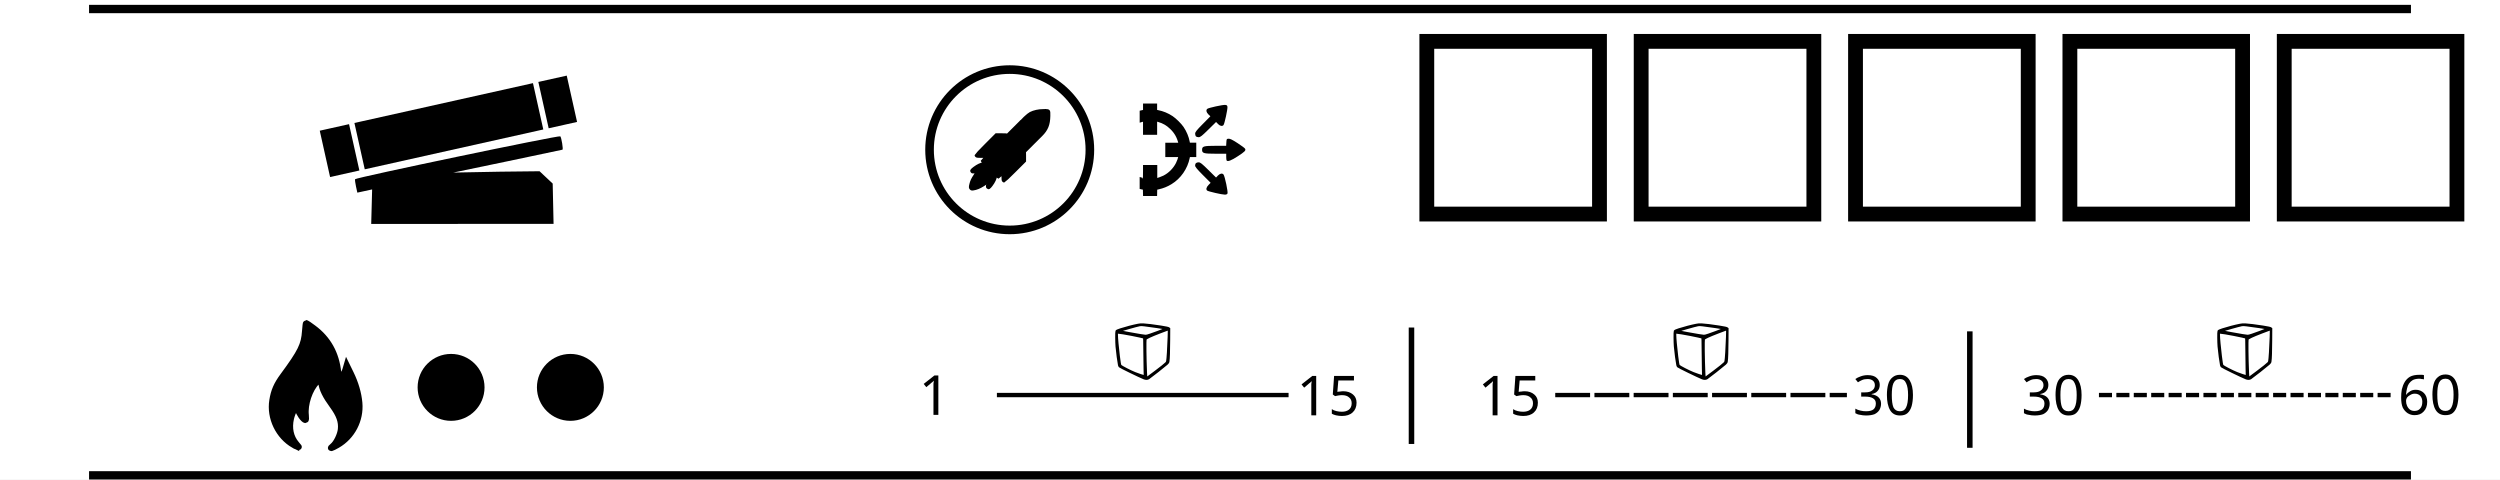
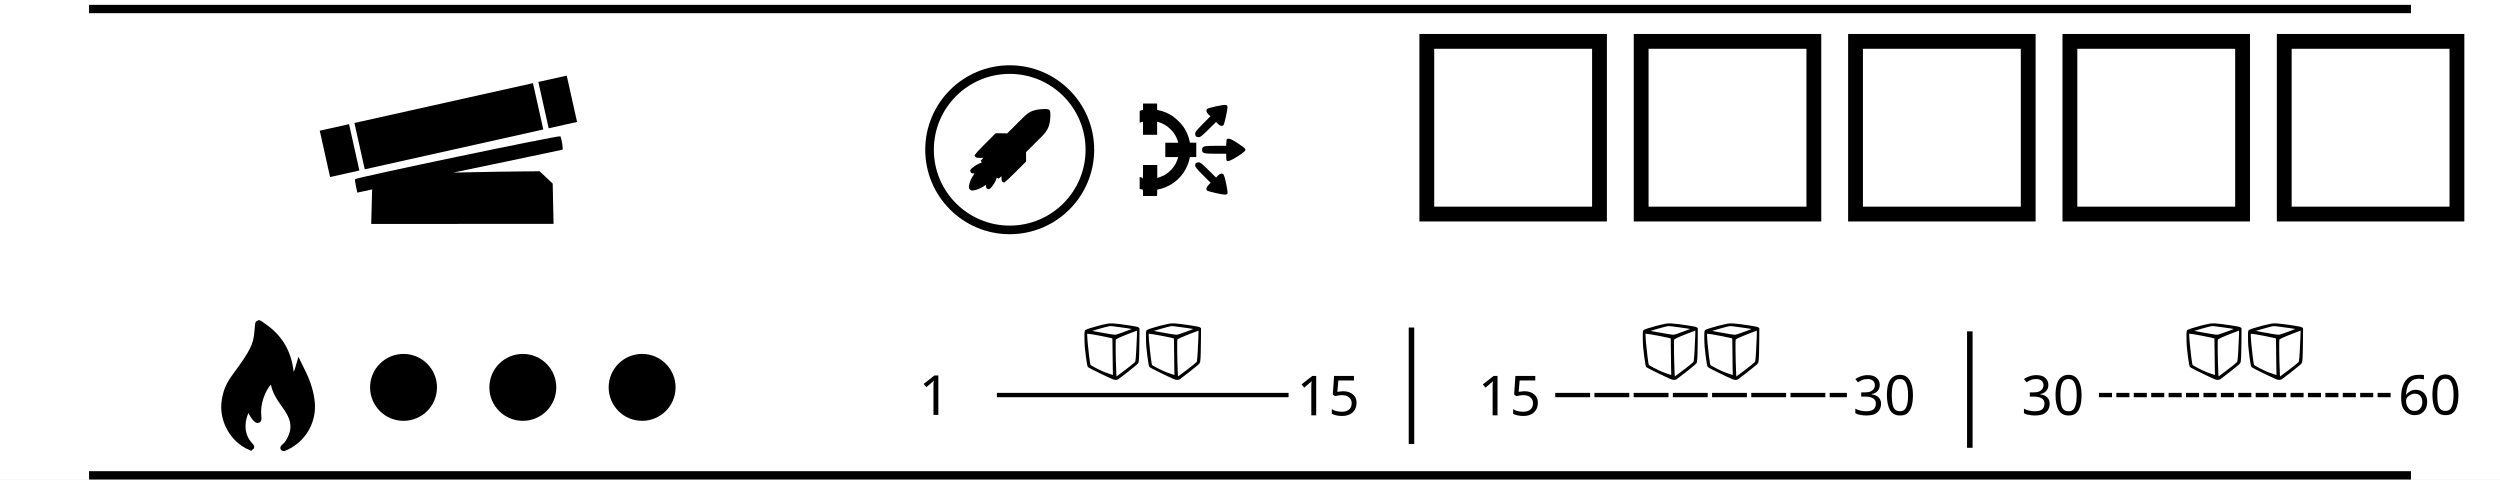
<svg xmlns="http://www.w3.org/2000/svg" width="120mm" height="23.017mm" viewBox="0 0 120 23.017" version="1.1" id="svg1100">
  <defs id="defs1094" />
  <g id="layer3" style="display:inline" />
  <g id="layer2" style="display:none" transform="translate(0,0.2323513)">
    <g id="g1399" transform="translate(-6.797849)">
      <rect y="11.403" x="50.431" height="11" width="74.995" id="rect1878-3" style="display:inline;opacity:1;vector-effect:none;fill:#ffe680;fill-opacity:1;stroke:none;stroke-width:0.475;stroke-linecap:butt;stroke-linejoin:miter;stroke-miterlimit:4;stroke-dasharray:none;stroke-dashoffset:0;stroke-opacity:1" />
      <rect y="0.302" x="8.169" height="22.148" width="42.262" id="rect1868" style="display:inline;opacity:1;vector-effect:none;fill:#decd87;fill-opacity:1;stroke:none;stroke-width:0.395;stroke-linecap:butt;stroke-linejoin:miter;stroke-miterlimit:4;stroke-dasharray:none;stroke-dashoffset:0;stroke-opacity:1" />
      <rect y="0.398" x="50.431" height="11" width="74.995" id="rect1878" style="display:inline;opacity:1;vector-effect:none;fill:#deaa87;fill-opacity:1;stroke:none;stroke-width:0.475;stroke-linecap:butt;stroke-linejoin:miter;stroke-miterlimit:4;stroke-dasharray:none;stroke-dashoffset:0;stroke-opacity:1" />
      <rect y="12.891" x="76.864" height="8.023" width="22" id="rect1878-7-3" style="display:inline;opacity:1;vector-effect:none;fill:#eeffaa;fill-opacity:1;stroke:none;stroke-width:0.193;stroke-linecap:butt;stroke-linejoin:miter;stroke-miterlimit:4;stroke-dasharray:none;stroke-dashoffset:0;stroke-opacity:1" />
      <rect y="12.891" x="103.296" height="8.023" width="22" id="rect1878-7-56" style="display:inline;opacity:1;vector-effect:none;fill:#ccffaa;fill-opacity:1;stroke:none;stroke-width:0.218;stroke-linecap:butt;stroke-linejoin:miter;stroke-miterlimit:4;stroke-dasharray:none;stroke-dashoffset:0;stroke-opacity:1" />
      <rect y="12.681" x="50.431" height="8.444" width="22" id="rect1878-7" style="display:inline;opacity:1;vector-effect:none;fill:#ff9955;fill-opacity:1;stroke:none;stroke-width:0.223;stroke-linecap:butt;stroke-linejoin:miter;stroke-miterlimit:4;stroke-dasharray:none;stroke-dashoffset:0;stroke-opacity:1" />
      <rect y="13.159" x="77.364" height="7.488" width="21" id="rect1878-7-2-7" style="display:inline;opacity:1;vector-effect:none;fill:#ddff55;fill-opacity:1;stroke:none;stroke-width:0.205;stroke-linecap:butt;stroke-linejoin:miter;stroke-miterlimit:4;stroke-dasharray:none;stroke-dashoffset:0;stroke-opacity:1" />
      <rect y="13.159" x="103.796" height="7.488" width="21" id="rect1878-7-2-7-0" style="display:inline;opacity:1;vector-effect:none;fill:#66ff00;fill-opacity:1;stroke:none;stroke-width:0.205;stroke-linecap:butt;stroke-linejoin:miter;stroke-miterlimit:4;stroke-dasharray:none;stroke-dashoffset:0;stroke-opacity:1" />
      <rect y="13.159" x="50.931" height="7.488" width="21" id="rect1878-7-2" style="display:inline;opacity:1;vector-effect:none;fill:#d45500;fill-opacity:1;stroke:none;stroke-width:0.205;stroke-linecap:butt;stroke-linejoin:miter;stroke-miterlimit:4;stroke-dasharray:none;stroke-dashoffset:0;stroke-opacity:1" />
    </g>
  </g>
  <g id="layer1" transform="translate(28.06016,-27.59571)" style="display:inline">
    <g transform="matrix(0.3527936,0,0,0.3527936,27.66483,22.56444)" id="layer1-6-3-2" />
    <rect style="display:inline;opacity:1;fill:#ffffff;fill-opacity:1;stroke:none;stroke-width:0.711;stroke-miterlimit:4;stroke-dasharray:none;stroke-dashoffset:0;stroke-opacity:1" id="rect1126" width="119.999" height="23.018" x="-28.06" y="27.596" />
    <g style="display:inline" id="g9128" transform="translate(-107.6295,-199.3465)">
      <path id="path9084" d="M 83.844,227.375 H 195.295" style="fill:none;stroke:#000000;stroke-width:0.4;stroke-linecap:butt;stroke-linejoin:miter;stroke-miterlimit:4;stroke-dasharray:none;stroke-opacity:1" />
      <path id="path9084-3" d="M 83.844,249.759 H 195.295" style="fill:none;stroke:#000000;stroke-width:0.4;stroke-linecap:butt;stroke-linejoin:miter;stroke-miterlimit:4;stroke-dasharray:none;stroke-opacity:1" />
    </g>
    <path id="path1183" d="m 39.691,43.317 v 5.589" style="fill:none;stroke:#000000;stroke-width:0.265px;stroke-linecap:butt;stroke-linejoin:miter;stroke-opacity:1" />
    <text id="text1088-1" y="47.528" x="42.883" style="font-style:normal;font-weight:normal;font-size:132.329px;line-height:1.25;font-family:sans-serif;letter-spacing:0px;word-spacing:0px;fill:#000000;fill-opacity:1;stroke:none;stroke-width:0.221" xml:space="preserve">
      <tspan style="font-size:2.647px;stroke-width:0.221" y="47.528" x="42.883" id="tspan1086-8">15</tspan>
    </text>
    <text id="text1088-0-9" y="47.509" x="60.873" style="font-style:normal;font-weight:normal;font-size:132.329px;line-height:1.25;font-family:sans-serif;letter-spacing:0px;word-spacing:0px;fill:#000000;fill-opacity:1;stroke:none;stroke-width:0.221" xml:space="preserve">
      <tspan style="font-size:2.647px;stroke-width:0.221" y="47.509" x="60.873" id="tspan1086-9-2">30</tspan>
    </text>
-     <g transform="matrix(0.3527936,0,0,0.3527936,48.16293,27.44701)" id="layer1-6-8-10-9">
-       <path id="path828-79-6-1" d="m 15.551,51.922 c -0.685,-0.28 -3.206,-1.507 -3.325,-1.619 -0.034,-0.032 -0.077,-0.127 -0.096,-0.212 -0.089,-0.411 -0.263,-1.723 -0.333,-2.52 -0.05,-0.571 -0.06,-2.009 -0.014,-2.095 0.04,-0.075 0.184,-0.144 0.562,-0.267 0.723,-0.236 1.733,-0.5 2.411,-0.628 0.275,-0.052 0.396,-0.06 0.707,-0.047 0.415,0.017 1.429,0.142 2.382,0.293 0.766,0.122 1.02,0.178 1.104,0.247 l 0.065,0.053 -0.008,1.496 c -0.008,1.566 -0.043,2.635 -0.097,2.954 -0.03,0.179 -0.041,0.198 -0.224,0.376 -0.197,0.192 -2.306,1.852 -2.496,1.964 -0.172,0.102 -0.398,0.103 -0.64,0.005 z m 0.682,-0.313 c 0.354,-0.251 1.358,-1.012 1.815,-1.377 0.537,-0.429 0.599,-0.494 0.634,-0.667 0.062,-0.31 0.155,-1.795 0.205,-3.276 0.028,-0.826 0.027,-0.94 -0.012,-0.979 -0.051,-0.051 -0.077,-0.043 -1.159,0.375 -1.27,0.491 -1.845,0.759 -1.912,0.891 -0.06,0.119 -0.033,2.613 0.049,4.516 0.025,0.586 0.04,0.707 0.087,0.707 0.012,0 0.144,-0.086 0.293,-0.192 z m -0.623,-1.014 c -0.012,-0.536 -0.027,-1.695 -0.033,-2.575 -0.008,-1.256 -0.018,-1.608 -0.047,-1.634 -0.106,-0.097 -3.102,-0.678 -3.496,-0.678 h -0.135 l 3.71e-4,0.281 c 5.78e-4,0.446 0.108,1.632 0.262,2.894 0.107,0.876 0.164,1.198 0.225,1.27 0.108,0.127 1.297,0.742 1.931,0.998 0.417,0.169 1.152,0.414 1.246,0.416 l 0.07,0.001 z m 0.779,-4.666 c 0.521,-0.175 1.631,-0.587 1.882,-0.699 0.124,-0.055 0.155,-0.08 0.123,-0.098 -0.083,-0.046 -1.836,-0.313 -2.781,-0.423 -0.349,-0.041 -0.466,-0.044 -0.635,-0.017 -0.32,0.05 -2.598,0.698 -2.657,0.756 -0.032,0.031 0.195,0.081 1.179,0.262 1.326,0.243 2.098,0.37 2.267,0.372 0.12,0.002 0.273,-0.036 0.621,-0.153 z" style="fill:#000000;stroke:#000000;stroke-width:0.229;stroke-miterlimit:4;stroke-dasharray:none;stroke-opacity:1" />
-     </g>
-     <g transform="matrix(0.3527936,0,0,0.3527936,21.36336,27.44701)" id="layer1-6-8-10-9-6">
-       <path id="path828-79-6-1-7" d="m 15.551,51.922 c -0.685,-0.28 -3.206,-1.507 -3.325,-1.619 -0.034,-0.032 -0.077,-0.127 -0.096,-0.212 -0.089,-0.411 -0.263,-1.723 -0.333,-2.52 -0.05,-0.571 -0.06,-2.009 -0.014,-2.095 0.04,-0.075 0.184,-0.144 0.562,-0.267 0.723,-0.236 1.733,-0.5 2.411,-0.628 0.275,-0.052 0.396,-0.06 0.707,-0.047 0.415,0.017 1.429,0.142 2.382,0.293 0.766,0.122 1.02,0.178 1.104,0.247 l 0.065,0.053 -0.008,1.496 c -0.008,1.566 -0.043,2.635 -0.097,2.954 -0.03,0.179 -0.041,0.198 -0.224,0.376 -0.197,0.192 -2.306,1.852 -2.496,1.964 -0.172,0.102 -0.398,0.103 -0.64,0.005 z m 0.682,-0.313 c 0.354,-0.251 1.358,-1.012 1.815,-1.377 0.537,-0.429 0.599,-0.494 0.634,-0.667 0.062,-0.31 0.155,-1.795 0.205,-3.276 0.028,-0.826 0.027,-0.94 -0.012,-0.979 -0.051,-0.051 -0.077,-0.043 -1.159,0.375 -1.27,0.491 -1.845,0.759 -1.912,0.891 -0.06,0.119 -0.033,2.613 0.049,4.516 0.025,0.586 0.04,0.707 0.087,0.707 0.012,0 0.144,-0.086 0.293,-0.192 z m -0.623,-1.014 c -0.012,-0.536 -0.027,-1.695 -0.033,-2.575 -0.008,-1.256 -0.018,-1.608 -0.047,-1.634 -0.106,-0.097 -3.102,-0.678 -3.496,-0.678 h -0.135 l 3.71e-4,0.281 c 5.78e-4,0.446 0.108,1.632 0.262,2.894 0.107,0.876 0.164,1.198 0.225,1.27 0.108,0.127 1.297,0.742 1.931,0.998 0.417,0.169 1.152,0.414 1.246,0.416 l 0.07,0.001 z m 0.779,-4.666 c 0.521,-0.175 1.631,-0.587 1.882,-0.699 0.124,-0.055 0.155,-0.08 0.123,-0.098 -0.083,-0.046 -1.836,-0.313 -2.781,-0.423 -0.349,-0.041 -0.466,-0.044 -0.635,-0.017 -0.32,0.05 -2.598,0.698 -2.657,0.756 -0.032,0.031 0.195,0.081 1.179,0.262 1.326,0.243 2.098,0.37 2.267,0.372 0.12,0.002 0.273,-0.036 0.621,-0.153 z" style="fill:#000000;stroke:#000000;stroke-width:0.229;stroke-miterlimit:4;stroke-dasharray:none;stroke-opacity:1" />
-     </g>
    <path id="path1090-2" d="M 46.591,46.558 H 60.591" style="fill:none;stroke:#000000;stroke-width:0.209;stroke-linecap:butt;stroke-linejoin:miter;stroke-miterlimit:4;stroke-dasharray:1.673, 0.209;stroke-dashoffset:0;stroke-opacity:1" />
    <text id="text1088-8" y="47.509" x="68.966" style="font-style:normal;font-weight:normal;font-size:132.329px;line-height:1.25;font-family:sans-serif;letter-spacing:0px;word-spacing:0px;fill:#000000;fill-opacity:1;stroke:none;stroke-width:0.221" xml:space="preserve">
      <tspan style="font-size:2.647px;stroke-width:0.221" y="47.509" x="68.966" id="tspan1086-97">30</tspan>
    </text>
    <text id="text1088-0-6" y="47.492" x="87.054" style="font-style:normal;font-weight:normal;font-size:132.329px;line-height:1.25;font-family:sans-serif;letter-spacing:0px;word-spacing:0px;fill:#000000;fill-opacity:1;stroke:none;stroke-width:0.221" xml:space="preserve">
      <tspan style="font-size:2.647px;stroke-width:0.221" y="47.492" x="87.054" id="tspan1086-9-1">60</tspan>
    </text>
-     <g transform="matrix(0.3527936,0,0,0.3527936,74.26092,27.44701)" id="layer1-6-8-6-7">
-       <path id="path828-79-9-0" d="m 15.551,51.922 c -0.685,-0.28 -3.206,-1.507 -3.325,-1.619 -0.034,-0.032 -0.077,-0.127 -0.096,-0.212 -0.089,-0.411 -0.263,-1.723 -0.333,-2.52 -0.05,-0.571 -0.06,-2.009 -0.014,-2.095 0.04,-0.075 0.184,-0.144 0.562,-0.267 0.723,-0.236 1.733,-0.5 2.411,-0.628 0.275,-0.052 0.396,-0.06 0.707,-0.047 0.415,0.017 1.429,0.142 2.382,0.293 0.766,0.122 1.02,0.178 1.104,0.247 l 0.065,0.053 -0.008,1.496 c -0.008,1.566 -0.043,2.635 -0.097,2.954 -0.03,0.179 -0.041,0.198 -0.224,0.376 -0.197,0.192 -2.306,1.852 -2.496,1.964 -0.172,0.102 -0.398,0.103 -0.64,0.005 z m 0.682,-0.313 c 0.354,-0.251 1.358,-1.012 1.815,-1.377 0.537,-0.429 0.599,-0.494 0.634,-0.667 0.062,-0.31 0.155,-1.795 0.205,-3.276 0.028,-0.826 0.027,-0.94 -0.012,-0.979 -0.051,-0.051 -0.077,-0.043 -1.159,0.375 -1.27,0.491 -1.845,0.759 -1.912,0.891 -0.06,0.119 -0.033,2.613 0.049,4.516 0.025,0.586 0.04,0.707 0.087,0.707 0.012,0 0.144,-0.086 0.293,-0.192 z m -0.623,-1.014 c -0.012,-0.536 -0.027,-1.695 -0.033,-2.575 -0.008,-1.256 -0.018,-1.608 -0.047,-1.634 -0.106,-0.097 -3.102,-0.678 -3.496,-0.678 h -0.135 l 3.71e-4,0.281 c 5.78e-4,0.446 0.108,1.632 0.262,2.894 0.107,0.876 0.164,1.198 0.225,1.27 0.108,0.127 1.297,0.742 1.931,0.998 0.417,0.169 1.152,0.414 1.246,0.416 l 0.07,0.001 z m 0.779,-4.666 c 0.521,-0.175 1.631,-0.587 1.882,-0.699 0.124,-0.055 0.155,-0.08 0.123,-0.098 -0.083,-0.046 -1.836,-0.313 -2.781,-0.423 -0.349,-0.041 -0.466,-0.044 -0.635,-0.017 -0.32,0.05 -2.598,0.698 -2.657,0.756 -0.032,0.031 0.195,0.081 1.179,0.262 1.326,0.243 2.098,0.37 2.267,0.372 0.12,0.002 0.273,-0.036 0.621,-0.153 z" style="fill:#000000;stroke:#000000;stroke-width:0.229;stroke-miterlimit:4;stroke-dasharray:none;stroke-opacity:1" />
-     </g>
    <path id="path1090-2-1" d="M 72.689,46.558 H 86.689" style="fill:none;stroke:#000000;stroke-width:0.209;stroke-linecap:butt;stroke-linejoin:miter;stroke-miterlimit:4;stroke-dasharray:0.627, 0.209;stroke-dashoffset:0;stroke-opacity:1" />
    <path id="path1183-2" d="m 66.491,43.501 v 5.589" style="fill:none;stroke:#000000;stroke-width:0.265px;stroke-linecap:butt;stroke-linejoin:miter;stroke-opacity:1" />
    <text id="text1088" y="47.511" x="16.044" style="font-style:normal;font-weight:normal;font-size:132.329px;line-height:1.25;font-family:sans-serif;letter-spacing:0px;word-spacing:0px;fill:#000000;fill-opacity:1;stroke:none;stroke-width:0.221" xml:space="preserve">
      <tspan style="font-size:2.647px;stroke-width:0.221" y="47.511" x="16.044" id="tspan1086">1</tspan>
    </text>
    <path id="path1090" d="m 19.791,46.558 h 14" style="fill:none;stroke:#000000;stroke-width:0.209px;stroke-linecap:butt;stroke-linejoin:miter;stroke-opacity:1" />
    <text id="text1088-0" y="47.528" x="34.179" style="font-style:normal;font-weight:normal;font-size:132.329px;line-height:1.25;font-family:sans-serif;letter-spacing:0px;word-spacing:0px;fill:#000000;fill-opacity:1;stroke:none;stroke-width:0.221" xml:space="preserve">
      <tspan style="font-size:2.647px;stroke-width:0.221" y="47.528" x="34.179" id="tspan1086-9">15</tspan>
    </text>
    <g style="display:inline" id="g1033" transform="translate(19.24769,66.19843)">
      <rect y="-36.617" x="21.179" height="8.289" width="8.289" id="rect925-7-3-61-49-09" style="display:inline;opacity:1;vector-effect:none;fill:#ffffff;fill-opacity:1;stroke:#000000;stroke-width:0.711;stroke-linecap:butt;stroke-linejoin:miter;stroke-miterlimit:4;stroke-dasharray:none;stroke-dashoffset:0;stroke-opacity:1" />
      <rect y="-36.617" x="31.468" height="8.289" width="8.289" id="rect925-7-3-61-49-0-6" style="display:inline;opacity:1;vector-effect:none;fill:#ffffff;fill-opacity:1;stroke:#000000;stroke-width:0.711;stroke-linecap:butt;stroke-linejoin:miter;stroke-miterlimit:4;stroke-dasharray:none;stroke-dashoffset:0;stroke-opacity:1" />
      <rect y="-36.617" x="41.757" height="8.289" width="8.289" id="rect925-7-3-61-49-9-3" style="display:inline;opacity:1;vector-effect:none;fill:#ffffff;fill-opacity:1;stroke:#000000;stroke-width:0.711;stroke-linecap:butt;stroke-linejoin:miter;stroke-miterlimit:4;stroke-dasharray:none;stroke-dashoffset:0;stroke-opacity:1" />
      <rect y="-36.617" x="52.047" height="8.289" width="8.289" id="rect925-7-3-61-49-1-8" style="display:inline;opacity:1;vector-effect:none;fill:#ffffff;fill-opacity:1;stroke:#000000;stroke-width:0.711;stroke-linecap:butt;stroke-linejoin:miter;stroke-miterlimit:4;stroke-dasharray:none;stroke-dashoffset:0;stroke-opacity:1" />
      <rect y="-36.617" x="62.336" height="8.289" width="8.289" id="rect925-7-3-61-49-7-5" style="display:inline;opacity:1;vector-effect:none;fill:#ffffff;fill-opacity:1;stroke:#000000;stroke-width:0.711;stroke-linecap:butt;stroke-linejoin:miter;stroke-miterlimit:4;stroke-dasharray:none;stroke-dashoffset:0;stroke-opacity:1" />
    </g>
    <g transform="matrix(1.324056,0,0,1.324056,-26.06979,15.08427)" id="g2751-3" style="display:inline">
      <circle style="opacity:1;vector-effect:none;fill:#ffffff;fill-opacity:1;stroke:#000000;stroke-width:0.312;stroke-linecap:butt;stroke-linejoin:miter;stroke-miterlimit:4;stroke-dasharray:none;stroke-dashoffset:0;stroke-opacity:1" id="path1760-3-3-8-6" cx="35.101" cy="14.878" r="2.906" />
      <path style="fill:#000000;stroke:#000000;stroke-width:0.064;stroke-miterlimit:4;stroke-dasharray:none;stroke-opacity:1" d="m 36.329,13.434 c -0.185,0.004 -0.352,0.04 -0.482,0.105 -0.047,0.024 -0.14,0.098 -0.216,0.173 -0.074,0.072 -0.141,0.135 -0.142,0.14 l -2.76e-4,-2.83e-4 c 0,0 -3.07e-4,4.91e-4 -3.07e-4,4.91e-4 -4.31e-4,3.75e-4 -0.262,0.261 -0.471,0.471 -0.013,-0.005 -0.094,-0.01 -0.202,-0.01 h -0.212 l -0.372,0.373 c -0.205,0.205 -0.372,0.381 -0.372,0.39 0,0.009 0.011,0.028 0.024,0.041 0.019,0.019 0.059,0.024 0.18,0.024 h 0.15 c -0.047,0.049 -0.131,0.135 -0.131,0.138 0,0.006 0.03,0.04 0.07,0.085 -0.098,0.011 -0.217,0.066 -0.345,0.162 -0.108,0.081 -0.127,0.114 -0.088,0.157 0.021,0.023 0.04,0.027 0.094,0.02 0.037,-0.005 0.067,-0.005 0.067,0 0,0.005 -0.031,0.058 -0.07,0.117 -0.08,0.124 -0.111,0.191 -0.138,0.3 -0.028,0.111 -0.026,0.142 0.01,0.178 0.027,0.027 0.043,0.031 0.103,0.022 0.115,-0.017 0.231,-0.064 0.36,-0.146 0.066,-0.042 0.125,-0.077 0.129,-0.077 0.005,0 0.005,0.03 -4.83e-4,0.067 -0.007,0.054 -0.004,0.072 0.02,0.094 0.043,0.039 0.076,0.02 0.157,-0.088 0.096,-0.127 0.15,-0.248 0.161,-0.345 0.044,0.04 0.078,0.07 0.084,0.07 0.004,0 0.081,-0.075 0.138,-0.128 v 0.065 c 0,0.122 0.005,0.162 0.024,0.18 0.013,0.013 0.032,0.024 0.041,0.024 0.009,0 0.185,-0.167 0.39,-0.372 l 0.373,-0.372 v -0.211 c 0,-0.05 -0.002,-0.091 -0.002,-0.127 l 0.463,-0.463 0.13,-0.129 c 0.208,-0.207 0.283,-0.393 0.289,-0.71 0.004,-0.22 0.004,-0.22 -0.216,-0.216 z" id="path974-3-6-6-7" />
    </g>
    <g id="g857" transform="matrix(0.7396201,0,0,0.7396201,-84.66012,-51.28233)" style="display:inline">
      <path style="fill:#000000;stroke:#000000;stroke-width:0.209;stroke-miterlimit:4;stroke-dasharray:none;stroke-opacity:1" d="m 150.811,113.471 v 0.2 0.199 l -0.069,0.011 c -0.05,0.008 -0.099,0.021 -0.149,0.033 v 0.554 c 0.057,-0.017 0.117,-0.036 0.153,-0.042 l 0.064,-0.01 v 0.437 0.436 h 0.353 0.354 v -0.434 c 0,-0.503 -0.023,-0.459 0.203,-0.393 0.328,0.095 0.576,0.24 0.828,0.484 0.296,0.287 0.464,0.591 0.567,1.023 l 0.011,0.044 h -0.435 -0.435 v 0.362 0.362 h 0.433 0.433 l -0.015,0.068 c -0.029,0.131 -0.099,0.327 -0.167,0.463 -0.186,0.37 -0.499,0.686 -0.865,0.871 -0.133,0.067 -0.419,0.168 -0.501,0.177 l -0.048,0.005 v -0.43 -0.43 h -0.358 -0.358 v 0.425 h -0.001 c 0,0.234 -0.005,0.428 -0.012,0.432 -0.007,0.004 -0.063,-0.006 -0.125,-0.022 -0.027,-0.007 -0.053,-0.018 -0.08,-0.026 v 0.554 c 0.014,0.003 0.027,0.007 0.04,0.01 l 0.169,0.036 0.004,0.196 0.005,0.196 h 0.353 0.353 l 0.004,-0.195 0.005,-0.195 0.168,-0.038 c 0.303,-0.068 0.545,-0.165 0.809,-0.326 0.574,-0.348 0.995,-0.955 1.133,-1.631 l 0.028,-0.141 h 0.197 0.197 v -0.362 -0.362 h -0.197 -0.198 l -0.028,-0.148 c -0.06,-0.316 -0.194,-0.638 -0.384,-0.919 -0.139,-0.206 -0.472,-0.535 -0.681,-0.674 -0.28,-0.186 -0.589,-0.314 -0.904,-0.374 l -0.149,-0.029 v -0.198 -0.199 h -0.353 z" id="path1101" />
      <path style="fill:#000000;stroke-width:0.043" d="m 155.397,119.168 c -0.26,-0.059 -0.496,-0.126 -0.526,-0.151 -0.092,-0.075 -0.059,-0.217 0.084,-0.365 l 0.138,-0.142 -0.503,-0.504 c -0.377,-0.378 -0.503,-0.531 -0.503,-0.613 0,-0.143 0.074,-0.212 0.23,-0.212 0.104,0 0.216,0.088 0.627,0.494 l 0.5,0.494 0.124,-0.129 c 0.132,-0.137 0.28,-0.166 0.36,-0.07 0.088,0.106 0.306,1.147 0.259,1.235 -0.056,0.104 -0.197,0.097 -0.79,-0.037 z m 0.737,-2.101 c -0.016,-0.016 -0.029,-0.122 -0.029,-0.236 v -0.207 l -0.676,-6.4e-4 c -0.79,-8.2e-4 -0.89,-0.03 -0.89,-0.257 0,-0.227 0.1,-0.256 0.888,-0.257 l 0.674,-6.4e-4 0.013,-0.225 c 0.013,-0.216 0.018,-0.226 0.142,-0.235 0.096,-0.008 0.243,0.065 0.575,0.279 0.245,0.159 0.467,0.322 0.493,0.364 0.074,0.117 -0.002,0.196 -0.493,0.512 -0.405,0.261 -0.618,0.342 -0.696,0.264 z m -1.994,-1.568 c -0.028,-0.028 -0.051,-0.109 -0.051,-0.178 0,-0.104 0.088,-0.216 0.494,-0.627 l 0.494,-0.5 -0.129,-0.124 c -0.137,-0.131 -0.167,-0.28 -0.071,-0.36 0.082,-0.068 1.003,-0.27 1.162,-0.254 0.109,0.011 0.135,0.034 0.146,0.131 0.017,0.147 -0.189,1.096 -0.255,1.175 -0.08,0.096 -0.229,0.067 -0.36,-0.07 l -0.124,-0.129 -0.5,0.494 c -0.411,0.406 -0.523,0.494 -0.627,0.494 -0.07,0 -0.15,-0.023 -0.178,-0.051 z" id="path853" />
    </g>
-     <g id="g23403" transform="translate(1.069375)">
-       <path id="path826-3" d="m -15.024,48.958 c -0.74,-0.425 -1.163,-1.306 -1.029,-2.145 0.072,-0.452 0.205,-0.757 0.513,-1.175 0.855,-1.161 1.011,-1.478 1.057,-2.151 0.015,-0.211 0.036,-0.384 0.049,-0.384 0.012,0 0.168,0.108 0.345,0.239 0.703,0.521 1.098,1.229 1.19,2.134 l 0.035,0.348 0.128,-0.136 c 0.07,-0.075 0.155,-0.229 0.189,-0.344 l 0.061,-0.208 0.191,0.391 c 0.228,0.466 0.37,0.954 0.41,1.407 0.072,0.819 -0.343,1.616 -1.052,2.023 -0.285,0.163 -0.393,0.191 -0.223,0.057 0.174,-0.137 0.369,-0.535 0.397,-0.811 0.038,-0.372 -0.075,-0.692 -0.409,-1.149 -0.335,-0.459 -0.488,-0.77 -0.533,-1.083 l -0.032,-0.225 -0.183,0.178 c -0.349,0.339 -0.596,1.081 -0.534,1.603 0.015,0.125 0.009,0.227 -0.013,0.227 -0.089,0 -0.326,-0.335 -0.352,-0.499 -0.016,-0.097 -0.035,-0.207 -0.042,-0.245 -0.017,-0.09 -0.246,0.409 -0.305,0.664 -0.11,0.477 -0.018,0.911 0.261,1.237 0.09,0.105 0.157,0.191 0.149,0.191 -0.008,-1.8e-4 -0.129,-0.065 -0.267,-0.145 z" style="fill:#000000;stroke:#000000;stroke-width:0.3;stroke-miterlimit:4;stroke-dasharray:none;stroke-opacity:1" />
-       <circle r="1.606" cy="46.19" cx="-7.478" id="path3810" style="vector-effect:none;fill:#000000;fill-opacity:1;stroke:none;stroke-width:0.292;stroke-linecap:butt;stroke-linejoin:miter;stroke-miterlimit:4;stroke-dasharray:0.876, 0.292;stroke-dashoffset:0;stroke-opacity:1" />
-       <circle r="1.606" cy="46.19" cx="-1.751" id="path3810-8" style="vector-effect:none;fill:#000000;fill-opacity:1;stroke:none;stroke-width:0.292;stroke-linecap:butt;stroke-linejoin:miter;stroke-miterlimit:4;stroke-dasharray:0.876, 0.292;stroke-dashoffset:0;stroke-opacity:1" />
+     <g id="g6572" transform="translate(-2.282747)">
+       <path id="path826-3" d="m -13.955,48.958 c -0.74,-0.425 -1.163,-1.306 -1.029,-2.145 0.072,-0.452 0.205,-0.757 0.513,-1.175 0.855,-1.161 1.011,-1.478 1.057,-2.151 0.015,-0.211 0.036,-0.384 0.049,-0.384 0.012,0 0.168,0.108 0.345,0.239 0.703,0.521 1.098,1.229 1.19,2.134 l 0.035,0.348 0.128,-0.136 c 0.07,-0.075 0.155,-0.229 0.189,-0.344 l 0.061,-0.208 0.191,0.391 c 0.228,0.466 0.37,0.954 0.41,1.407 0.072,0.819 -0.343,1.616 -1.052,2.023 -0.285,0.163 -0.393,0.191 -0.223,0.057 0.174,-0.137 0.369,-0.535 0.397,-0.811 0.038,-0.372 -0.075,-0.692 -0.409,-1.149 -0.335,-0.459 -0.488,-0.77 -0.533,-1.083 l -0.032,-0.225 -0.183,0.178 c -0.349,0.339 -0.596,1.081 -0.534,1.603 0.015,0.125 0.009,0.227 -0.013,0.227 -0.089,0 -0.326,-0.335 -0.352,-0.499 -0.016,-0.097 -0.035,-0.207 -0.042,-0.245 -0.017,-0.09 -0.246,0.409 -0.305,0.664 -0.11,0.477 -0.018,0.911 0.261,1.237 0.09,0.105 0.157,0.191 0.149,0.191 -0.008,-1.8e-4 -0.129,-0.065 -0.267,-0.145 z" style="fill:#000000;stroke:#000000;stroke-width:0.3;stroke-miterlimit:4;stroke-dasharray:none;stroke-opacity:1" />
+       <circle r="1.606" cy="46.19" cx="-6.408" id="path3810" style="vector-effect:none;fill:#000000;fill-opacity:1;stroke:none;stroke-width:0.292;stroke-linecap:butt;stroke-linejoin:miter;stroke-miterlimit:4;stroke-dasharray:0.876, 0.292;stroke-dashoffset:0;stroke-opacity:1" />
+       <circle r="1.606" cy="46.19" cx="-0.682" id="path3810-8" style="vector-effect:none;fill:#000000;fill-opacity:1;stroke:none;stroke-width:0.292;stroke-linecap:butt;stroke-linejoin:miter;stroke-miterlimit:4;stroke-dasharray:0.876, 0.292;stroke-dashoffset:0;stroke-opacity:1" />
+       <circle r="1.606" cy="46.19" cx="5.044" id="path3810-8-7" style="display:inline;vector-effect:none;fill:#000000;fill-opacity:1;stroke:none;stroke-width:0.292;stroke-linecap:butt;stroke-linejoin:miter;stroke-miterlimit:4;stroke-dasharray:0.876, 0.292;stroke-dashoffset:0;stroke-opacity:1" />
    </g>
    <g id="g23812" transform="translate(0,-0.5226601)">
      <path style="fill:#000000;stroke-width:0.072" d="m -10.242,38.867 0.044,-1.656 -0.355,0.077 -0.355,0.077 -0.064,-0.293 c -0.035,-0.161 -0.056,-0.319 -0.045,-0.351 0.025,-0.077 9.801,-2.12 9.852,-2.059 0.057,0.07 0.147,0.624 0.104,0.641 -0.02,0.009 -1.208,0.259 -2.64,0.557 l -2.604,0.542 2.274,-0.043 1.87,-0.021 0.315,0.296 0.315,0.296 0.042,1.934 z" id="path1052" />
      <path id="rect22361" style="stroke-width:0.349;stroke-linejoin:round" d="m -12.712,34.392 0.496,2.224 1.406,-0.314 -0.496,-2.224 z m 1.664,-0.371 0.496,2.224 8.57,-1.912 -0.496,-2.224 z m 8.828,-1.969 0.496,2.224 1.363,-0.304 -0.496,-2.224 z" />
    </g>
+     <g id="g4038" transform="translate(0.5753821,-10.71382)">
+       <g id="g4032">
+         <g transform="matrix(0.3527936,0,0,0.3527936,19.31161,38.16083)" id="layer1-6-8-10-93-7-0">
+           <path id="path828-79-6-6-3-6" d="m 15.551,51.922 c -0.685,-0.28 -3.206,-1.507 -3.325,-1.619 -0.034,-0.032 -0.077,-0.127 -0.096,-0.212 -0.089,-0.411 -0.263,-1.723 -0.333,-2.52 -0.05,-0.571 -0.06,-2.009 -0.014,-2.095 0.04,-0.075 0.184,-0.144 0.562,-0.267 0.723,-0.236 1.733,-0.5 2.411,-0.628 0.275,-0.052 0.396,-0.06 0.707,-0.047 0.415,0.017 1.429,0.142 2.382,0.293 0.766,0.122 1.02,0.178 1.104,0.247 l 0.065,0.053 -0.008,1.496 c -0.008,1.566 -0.043,2.635 -0.097,2.954 -0.03,0.179 -0.041,0.198 -0.224,0.376 -0.197,0.192 -2.306,1.852 -2.496,1.964 -0.172,0.102 -0.398,0.103 -0.64,0.005 z m 0.682,-0.313 c 0.354,-0.251 1.358,-1.012 1.815,-1.377 0.537,-0.429 0.599,-0.494 0.634,-0.667 0.062,-0.31 0.155,-1.795 0.205,-3.276 0.028,-0.826 0.027,-0.94 -0.012,-0.979 -0.051,-0.051 -0.077,-0.043 -1.159,0.375 -1.27,0.491 -1.845,0.759 -1.912,0.891 -0.06,0.119 -0.033,2.613 0.049,4.516 0.025,0.586 0.04,0.707 0.087,0.707 0.012,0 0.144,-0.086 0.293,-0.192 z m -0.623,-1.014 c -0.012,-0.536 -0.027,-1.695 -0.033,-2.575 -0.008,-1.256 -0.018,-1.608 -0.047,-1.634 -0.106,-0.097 -3.102,-0.678 -3.496,-0.678 h -0.135 l 3.71e-4,0.281 c 5.78e-4,0.446 0.108,1.632 0.262,2.894 0.107,0.876 0.164,1.198 0.225,1.27 0.108,0.127 1.297,0.742 1.931,0.998 0.417,0.169 1.152,0.414 1.246,0.416 l 0.07,0.001 z m 0.779,-4.666 c 0.521,-0.175 1.631,-0.587 1.882,-0.699 0.124,-0.055 0.155,-0.08 0.123,-0.098 -0.083,-0.046 -1.836,-0.313 -2.781,-0.423 -0.349,-0.041 -0.466,-0.044 -0.635,-0.017 -0.32,0.05 -2.598,0.698 -2.657,0.756 -0.032,0.031 0.195,0.081 1.179,0.262 1.326,0.243 2.098,0.37 2.267,0.372 0.12,0.002 0.273,-0.036 0.621,-0.153 z" style="fill:#000000;stroke:#000000;stroke-width:0.229;stroke-miterlimit:4;stroke-dasharray:none;stroke-opacity:1" />
+         </g>
+         <path id="path828-6-0-0-0-6-1" d="m 27.751,56.479 c -0.242,-0.099 -1.131,-0.532 -1.173,-0.571 -0.012,-0.011 -0.027,-0.045 -0.034,-0.075 -0.032,-0.145 -0.093,-0.608 -0.117,-0.889 -0.018,-0.201 -0.021,-0.709 -0.005,-0.739 0.014,-0.027 0.065,-0.051 0.198,-0.094 0.255,-0.083 0.612,-0.176 0.85,-0.222 0.097,-0.018 0.14,-0.021 0.25,-0.017 0.147,0.006 0.504,0.05 0.84,0.104 0.27,0.043 0.36,0.063 0.389,0.087 l 0.023,0.019 -0.003,0.528 c -0.003,0.553 -0.015,0.93 -0.034,1.042 -0.011,0.063 -0.015,0.07 -0.079,0.133 -0.069,0.068 -0.814,0.653 -0.881,0.693 -0.061,0.036 -0.141,0.036 -0.226,0.002 z m 0.241,-0.11 c 0.125,-0.088 0.479,-0.357 0.64,-0.486 0.19,-0.151 0.211,-0.174 0.224,-0.235 0.022,-0.109 0.055,-0.633 0.072,-1.156 0.01,-0.291 0.009,-0.332 -0.004,-0.345 -0.018,-0.018 -0.027,-0.015 -0.409,0.132 -0.448,0.173 -0.651,0.268 -0.675,0.314 -0.021,0.042 -0.012,0.922 0.017,1.593 0.009,0.207 0.014,0.25 0.031,0.25 0.004,0 0.051,-0.03 0.103,-0.068 z m -0.22,-0.358 c -0.004,-0.189 -0.009,-0.598 -0.011,-0.908 -0.003,-0.443 -0.006,-0.567 -0.017,-0.577 -0.037,-0.034 -1.094,-0.239 -1.234,-0.239 h -0.048 l 1.31e-4,0.099 c 2.04e-4,0.157 0.038,0.576 0.092,1.021 0.038,0.309 0.058,0.423 0.079,0.448 0.038,0.045 0.458,0.262 0.681,0.352 0.147,0.06 0.406,0.146 0.44,0.147 l 0.025,4.94e-4 z m 0.275,-1.646 c 0.184,-0.062 0.575,-0.207 0.664,-0.246 0.044,-0.019 0.055,-0.028 0.043,-0.035 -0.029,-0.016 -0.648,-0.11 -0.981,-0.149 -0.123,-0.014 -0.165,-0.015 -0.224,-0.006 -0.113,0.018 -0.917,0.246 -0.937,0.267 -0.011,0.011 0.069,0.029 0.416,0.092 0.468,0.086 0.74,0.131 0.8,0.131 0.042,5.29e-4 0.096,-0.013 0.219,-0.054 z" style="fill:#000000;stroke:#000000;stroke-width:0.081;stroke-miterlimit:4;stroke-dasharray:none;stroke-opacity:1" />
+       </g>
+     </g>
+     <g id="g4038-4" transform="translate(27.37496,-10.71382)" style="display:inline">
+       <g id="g4032-5">
+         <g transform="matrix(0.3527936,0,0,0.3527936,19.31161,38.16083)" id="layer1-6-8-10-93-7-0-2">
+           <path id="path828-79-6-6-3-6-5" d="m 15.551,51.922 c -0.685,-0.28 -3.206,-1.507 -3.325,-1.619 -0.034,-0.032 -0.077,-0.127 -0.096,-0.212 -0.089,-0.411 -0.263,-1.723 -0.333,-2.52 -0.05,-0.571 -0.06,-2.009 -0.014,-2.095 0.04,-0.075 0.184,-0.144 0.562,-0.267 0.723,-0.236 1.733,-0.5 2.411,-0.628 0.275,-0.052 0.396,-0.06 0.707,-0.047 0.415,0.017 1.429,0.142 2.382,0.293 0.766,0.122 1.02,0.178 1.104,0.247 l 0.065,0.053 -0.008,1.496 c -0.008,1.566 -0.043,2.635 -0.097,2.954 -0.03,0.179 -0.041,0.198 -0.224,0.376 -0.197,0.192 -2.306,1.852 -2.496,1.964 -0.172,0.102 -0.398,0.103 -0.64,0.005 z m 0.682,-0.313 c 0.354,-0.251 1.358,-1.012 1.815,-1.377 0.537,-0.429 0.599,-0.494 0.634,-0.667 0.062,-0.31 0.155,-1.795 0.205,-3.276 0.028,-0.826 0.027,-0.94 -0.012,-0.979 -0.051,-0.051 -0.077,-0.043 -1.159,0.375 -1.27,0.491 -1.845,0.759 -1.912,0.891 -0.06,0.119 -0.033,2.613 0.049,4.516 0.025,0.586 0.04,0.707 0.087,0.707 0.012,0 0.144,-0.086 0.293,-0.192 z m -0.623,-1.014 c -0.012,-0.536 -0.027,-1.695 -0.033,-2.575 -0.008,-1.256 -0.018,-1.608 -0.047,-1.634 -0.106,-0.097 -3.102,-0.678 -3.496,-0.678 h -0.135 l 3.71e-4,0.281 c 5.78e-4,0.446 0.108,1.632 0.262,2.894 0.107,0.876 0.164,1.198 0.225,1.27 0.108,0.127 1.297,0.742 1.931,0.998 0.417,0.169 1.152,0.414 1.246,0.416 l 0.07,0.001 z m 0.779,-4.666 c 0.521,-0.175 1.631,-0.587 1.882,-0.699 0.124,-0.055 0.155,-0.08 0.123,-0.098 -0.083,-0.046 -1.836,-0.313 -2.781,-0.423 -0.349,-0.041 -0.466,-0.044 -0.635,-0.017 -0.32,0.05 -2.598,0.698 -2.657,0.756 -0.032,0.031 0.195,0.081 1.179,0.262 1.326,0.243 2.098,0.37 2.267,0.372 0.12,0.002 0.273,-0.036 0.621,-0.153 z" style="fill:#000000;stroke:#000000;stroke-width:0.229;stroke-miterlimit:4;stroke-dasharray:none;stroke-opacity:1" />
+         </g>
+         <path id="path828-6-0-0-0-6-1-4" d="m 27.751,56.479 c -0.242,-0.099 -1.131,-0.532 -1.173,-0.571 -0.012,-0.011 -0.027,-0.045 -0.034,-0.075 -0.032,-0.145 -0.093,-0.608 -0.117,-0.889 -0.018,-0.201 -0.021,-0.709 -0.005,-0.739 0.014,-0.027 0.065,-0.051 0.198,-0.094 0.255,-0.083 0.612,-0.176 0.85,-0.222 0.097,-0.018 0.14,-0.021 0.25,-0.017 0.147,0.006 0.504,0.05 0.84,0.104 0.27,0.043 0.36,0.063 0.389,0.087 l 0.023,0.019 -0.003,0.528 c -0.003,0.553 -0.015,0.93 -0.034,1.042 -0.011,0.063 -0.015,0.07 -0.079,0.133 -0.069,0.068 -0.814,0.653 -0.881,0.693 -0.061,0.036 -0.141,0.036 -0.226,0.002 z m 0.241,-0.11 c 0.125,-0.088 0.479,-0.357 0.64,-0.486 0.19,-0.151 0.211,-0.174 0.224,-0.235 0.022,-0.109 0.055,-0.633 0.072,-1.156 0.01,-0.291 0.009,-0.332 -0.004,-0.345 -0.018,-0.018 -0.027,-0.015 -0.409,0.132 -0.448,0.173 -0.651,0.268 -0.675,0.314 -0.021,0.042 -0.012,0.922 0.017,1.593 0.009,0.207 0.014,0.25 0.031,0.25 0.004,0 0.051,-0.03 0.103,-0.068 z m -0.22,-0.358 c -0.004,-0.189 -0.009,-0.598 -0.011,-0.908 -0.003,-0.443 -0.006,-0.567 -0.017,-0.577 -0.037,-0.034 -1.094,-0.239 -1.234,-0.239 h -0.048 l 1.31e-4,0.099 c 2.04e-4,0.157 0.038,0.576 0.092,1.021 0.038,0.309 0.058,0.423 0.079,0.448 0.038,0.045 0.458,0.262 0.681,0.352 0.147,0.06 0.406,0.146 0.44,0.147 l 0.025,4.94e-4 z m 0.275,-1.646 c 0.184,-0.062 0.575,-0.207 0.664,-0.246 0.044,-0.019 0.055,-0.028 0.043,-0.035 -0.029,-0.016 -0.648,-0.11 -0.981,-0.149 -0.123,-0.014 -0.165,-0.015 -0.224,-0.006 -0.113,0.018 -0.917,0.246 -0.937,0.267 -0.011,0.011 0.069,0.029 0.416,0.092 0.468,0.086 0.74,0.131 0.8,0.131 0.042,5.29e-4 0.096,-0.013 0.219,-0.054 z" style="fill:#000000;stroke:#000000;stroke-width:0.081;stroke-miterlimit:4;stroke-dasharray:none;stroke-opacity:1" />
+       </g>
+     </g>
+     <g id="g4038-7" transform="translate(53.47295,-10.71382)" style="display:inline">
+       <g id="g4032-4">
+         <g transform="matrix(0.3527936,0,0,0.3527936,19.31161,38.16083)" id="layer1-6-8-10-93-7-0-4">
+           <path id="path828-79-6-6-3-6-3" d="m 15.551,51.922 c -0.685,-0.28 -3.206,-1.507 -3.325,-1.619 -0.034,-0.032 -0.077,-0.127 -0.096,-0.212 -0.089,-0.411 -0.263,-1.723 -0.333,-2.52 -0.05,-0.571 -0.06,-2.009 -0.014,-2.095 0.04,-0.075 0.184,-0.144 0.562,-0.267 0.723,-0.236 1.733,-0.5 2.411,-0.628 0.275,-0.052 0.396,-0.06 0.707,-0.047 0.415,0.017 1.429,0.142 2.382,0.293 0.766,0.122 1.02,0.178 1.104,0.247 l 0.065,0.053 -0.008,1.496 c -0.008,1.566 -0.043,2.635 -0.097,2.954 -0.03,0.179 -0.041,0.198 -0.224,0.376 -0.197,0.192 -2.306,1.852 -2.496,1.964 -0.172,0.102 -0.398,0.103 -0.64,0.005 z m 0.682,-0.313 c 0.354,-0.251 1.358,-1.012 1.815,-1.377 0.537,-0.429 0.599,-0.494 0.634,-0.667 0.062,-0.31 0.155,-1.795 0.205,-3.276 0.028,-0.826 0.027,-0.94 -0.012,-0.979 -0.051,-0.051 -0.077,-0.043 -1.159,0.375 -1.27,0.491 -1.845,0.759 -1.912,0.891 -0.06,0.119 -0.033,2.613 0.049,4.516 0.025,0.586 0.04,0.707 0.087,0.707 0.012,0 0.144,-0.086 0.293,-0.192 z m -0.623,-1.014 c -0.012,-0.536 -0.027,-1.695 -0.033,-2.575 -0.008,-1.256 -0.018,-1.608 -0.047,-1.634 -0.106,-0.097 -3.102,-0.678 -3.496,-0.678 h -0.135 l 3.71e-4,0.281 c 5.78e-4,0.446 0.108,1.632 0.262,2.894 0.107,0.876 0.164,1.198 0.225,1.27 0.108,0.127 1.297,0.742 1.931,0.998 0.417,0.169 1.152,0.414 1.246,0.416 l 0.07,0.001 z m 0.779,-4.666 c 0.521,-0.175 1.631,-0.587 1.882,-0.699 0.124,-0.055 0.155,-0.08 0.123,-0.098 -0.083,-0.046 -1.836,-0.313 -2.781,-0.423 -0.349,-0.041 -0.466,-0.044 -0.635,-0.017 -0.32,0.05 -2.598,0.698 -2.657,0.756 -0.032,0.031 0.195,0.081 1.179,0.262 1.326,0.243 2.098,0.37 2.267,0.372 0.12,0.002 0.273,-0.036 0.621,-0.153 z" style="fill:#000000;stroke:#000000;stroke-width:0.229;stroke-miterlimit:4;stroke-dasharray:none;stroke-opacity:1" />
+         </g>
+         <path id="path828-6-0-0-0-6-1-0" d="m 27.751,56.479 c -0.242,-0.099 -1.131,-0.532 -1.173,-0.571 -0.012,-0.011 -0.027,-0.045 -0.034,-0.075 -0.032,-0.145 -0.093,-0.608 -0.117,-0.889 -0.018,-0.201 -0.021,-0.709 -0.005,-0.739 0.014,-0.027 0.065,-0.051 0.198,-0.094 0.255,-0.083 0.612,-0.176 0.85,-0.222 0.097,-0.018 0.14,-0.021 0.25,-0.017 0.147,0.006 0.504,0.05 0.84,0.104 0.27,0.043 0.36,0.063 0.389,0.087 l 0.023,0.019 -0.003,0.528 c -0.003,0.553 -0.015,0.93 -0.034,1.042 -0.011,0.063 -0.015,0.07 -0.079,0.133 -0.069,0.068 -0.814,0.653 -0.881,0.693 -0.061,0.036 -0.141,0.036 -0.226,0.002 z m 0.241,-0.11 c 0.125,-0.088 0.479,-0.357 0.64,-0.486 0.19,-0.151 0.211,-0.174 0.224,-0.235 0.022,-0.109 0.055,-0.633 0.072,-1.156 0.01,-0.291 0.009,-0.332 -0.004,-0.345 -0.018,-0.018 -0.027,-0.015 -0.409,0.132 -0.448,0.173 -0.651,0.268 -0.675,0.314 -0.021,0.042 -0.012,0.922 0.017,1.593 0.009,0.207 0.014,0.25 0.031,0.25 0.004,0 0.051,-0.03 0.103,-0.068 z m -0.22,-0.358 c -0.004,-0.189 -0.009,-0.598 -0.011,-0.908 -0.003,-0.443 -0.006,-0.567 -0.017,-0.577 -0.037,-0.034 -1.094,-0.239 -1.234,-0.239 h -0.048 l 1.31e-4,0.099 c 2.04e-4,0.157 0.038,0.576 0.092,1.021 0.038,0.309 0.058,0.423 0.079,0.448 0.038,0.045 0.458,0.262 0.681,0.352 0.147,0.06 0.406,0.146 0.44,0.147 l 0.025,4.94e-4 z m 0.275,-1.646 c 0.184,-0.062 0.575,-0.207 0.664,-0.246 0.044,-0.019 0.055,-0.028 0.043,-0.035 -0.029,-0.016 -0.648,-0.11 -0.981,-0.149 -0.123,-0.014 -0.165,-0.015 -0.224,-0.006 -0.113,0.018 -0.917,0.246 -0.937,0.267 -0.011,0.011 0.069,0.029 0.416,0.092 0.468,0.086 0.74,0.131 0.8,0.131 0.042,5.29e-4 0.096,-0.013 0.219,-0.054 z" style="fill:#000000;stroke:#000000;stroke-width:0.081;stroke-miterlimit:4;stroke-dasharray:none;stroke-opacity:1" />
+       </g>
+     </g>
  </g>
</svg>
